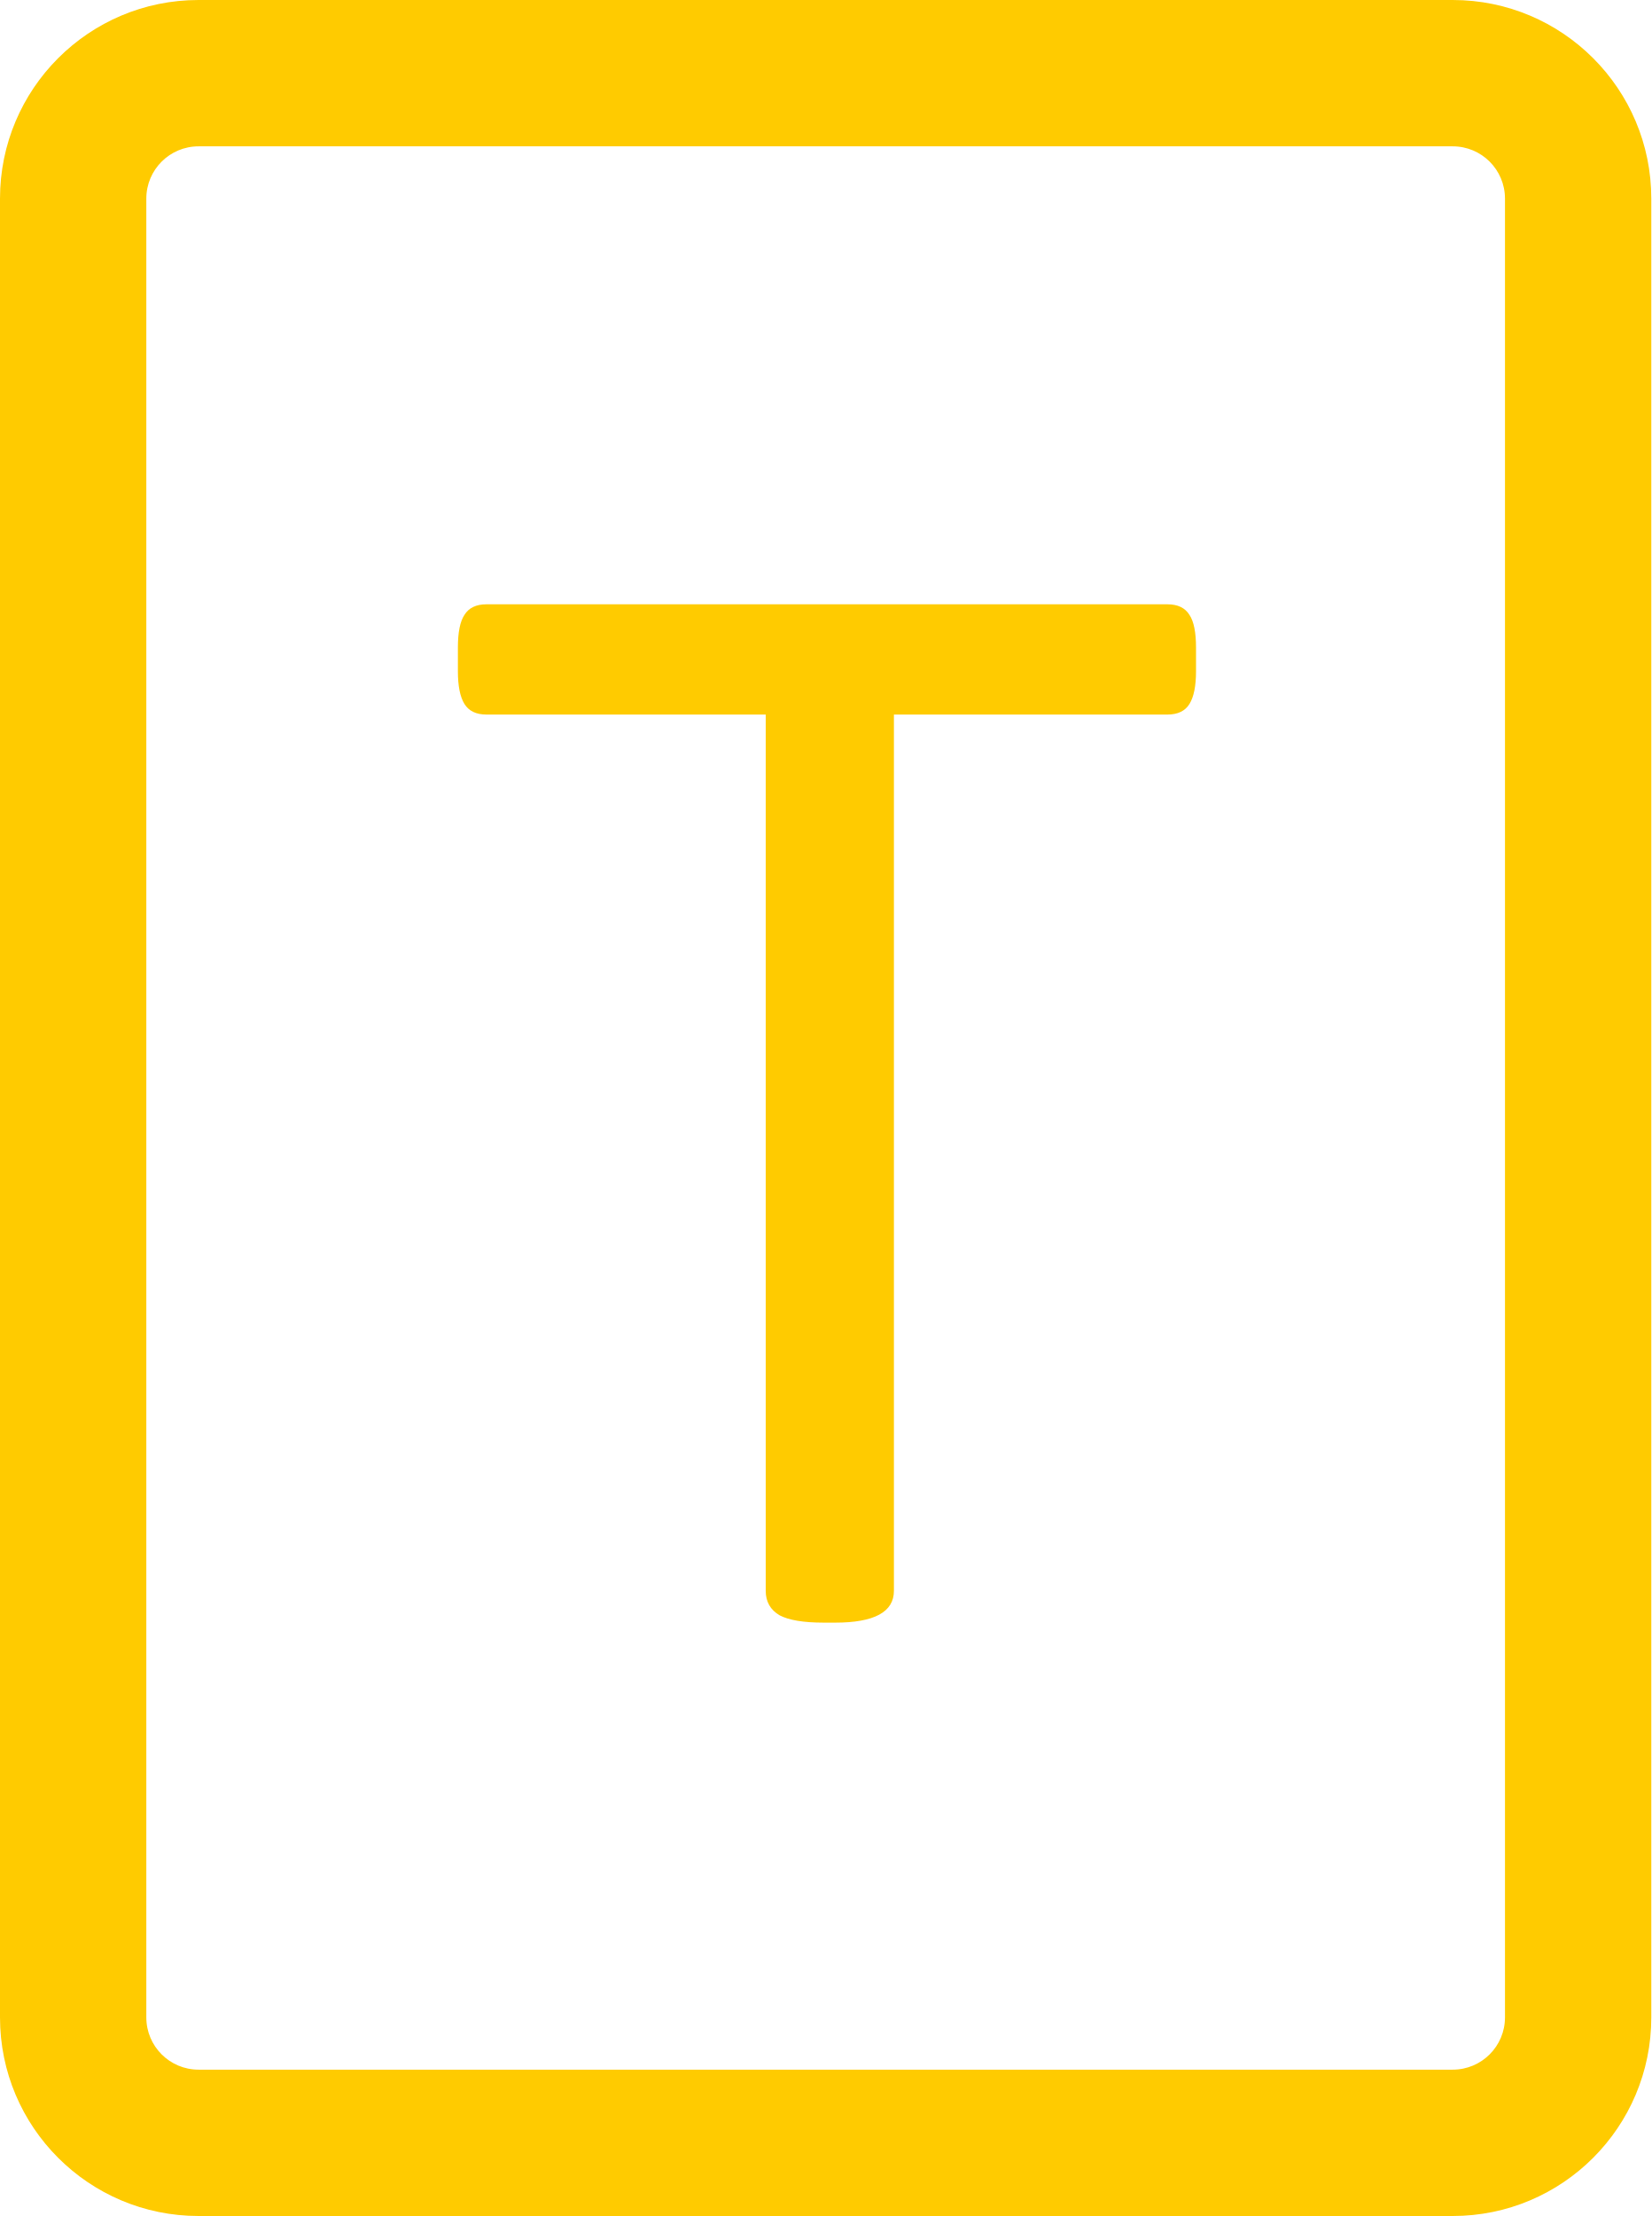
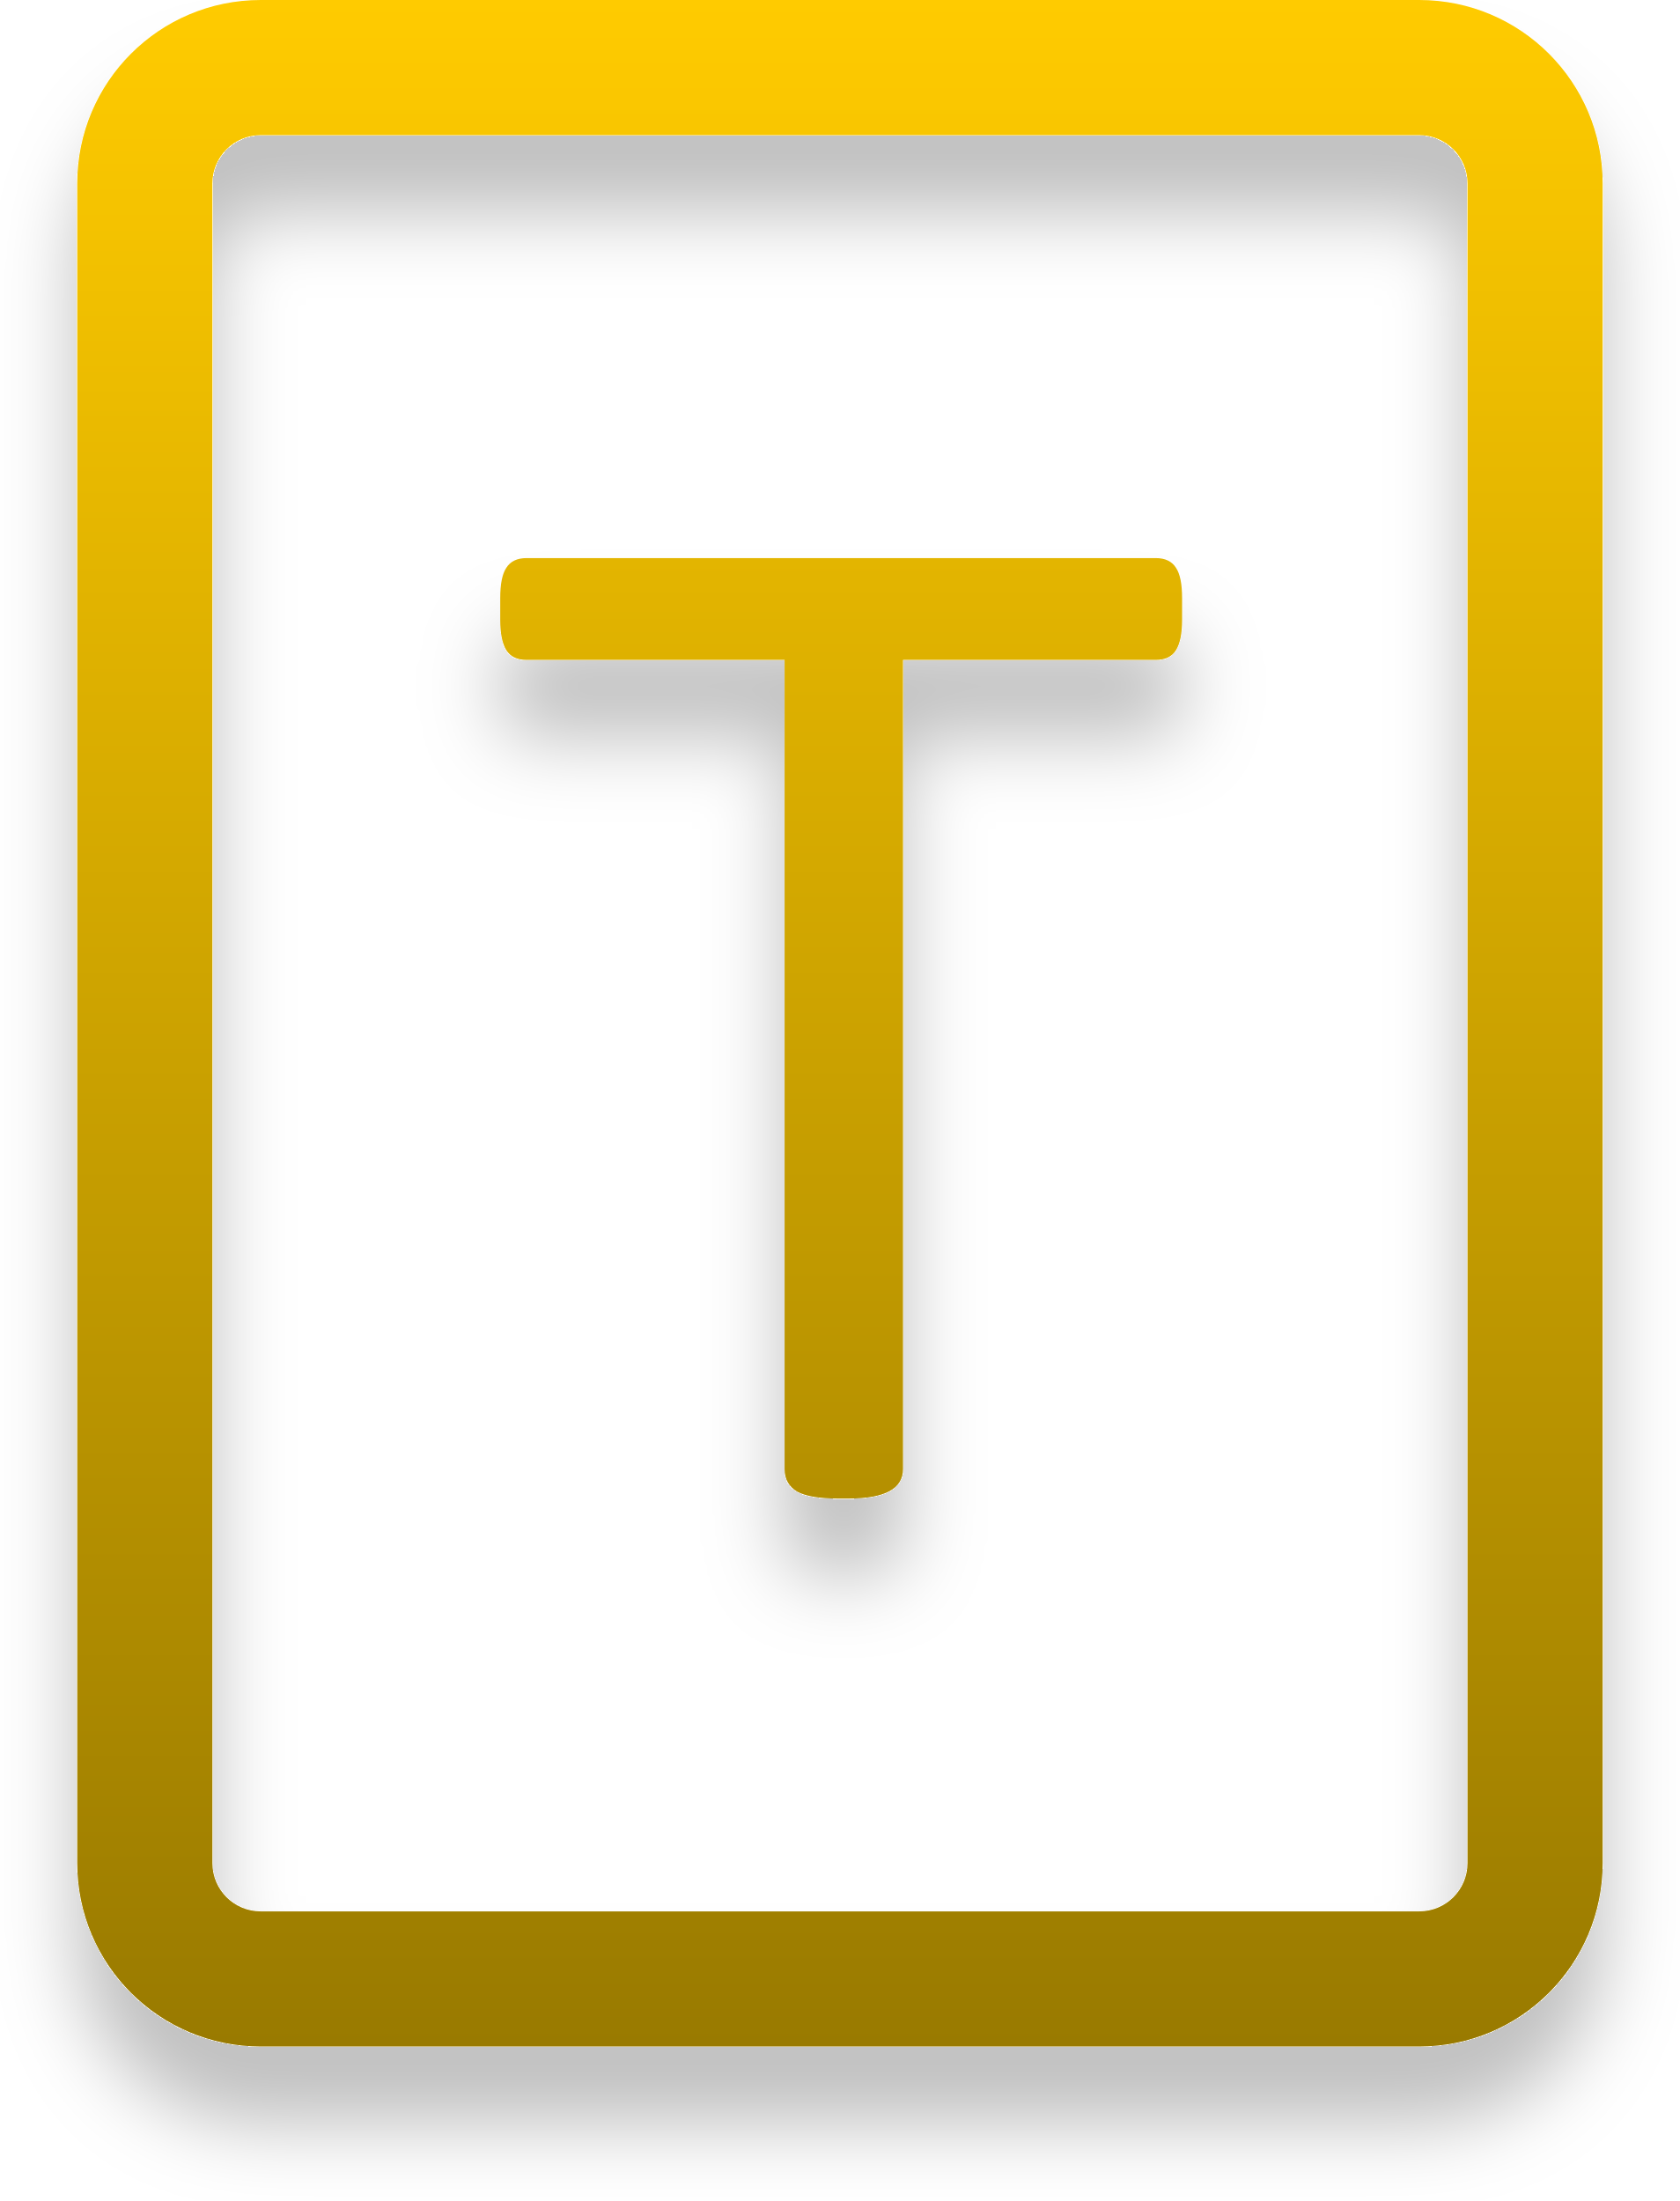
- <svg xmlns="http://www.w3.org/2000/svg" width="79" height="106" viewBox="0 0 79 106" fill="none">
-   <path fill-rule="evenodd" clip-rule="evenodd" d="M9.5 0C4.253 0 0 4.253 0 9.5V96.5C0 101.747 4.253 106 9.5 106H69.5C74.747 106 79 101.747 79 96.5V9.5C79 4.253 74.747 0 69.5 0H9.5ZM7 9.5C7 8.119 8.119 7 9.5 7H69.5C70.881 7 72 8.119 72 9.5V96.5C72 97.881 70.881 99 69.5 99H9.5C8.119 99 7 97.881 7 96.5V9.5ZM37.297 77.266C37.74 77.5 38.443 77.617 39.406 77.617H39.953C41.828 77.617 42.766 77.109 42.766 76.094V34.18H55.852C56.346 34.18 56.698 34.01 56.906 33.672C57.115 33.333 57.219 32.812 57.219 32.109V30.977C57.219 30.247 57.115 29.727 56.906 29.414C56.698 29.076 56.346 28.906 55.852 28.906H23.273C22.779 28.906 22.427 29.076 22.219 29.414C22.01 29.727 21.906 30.247 21.906 30.977V32.109C21.906 32.812 22.01 33.333 22.219 33.672C22.427 34.01 22.779 34.18 23.273 34.18H36.633V76.094C36.633 76.615 36.854 77.005 37.297 77.266Z" fill="#FFCB00" />
+ <svg xmlns="http://www.w3.org/2000/svg" width="87" height="114" viewBox="0 0 87 114" fill="none">
+   <g filter="url(#filter0_d_6_42)">
+     <path fill-rule="evenodd" clip-rule="evenodd" d="M13.5 0C8.253 0 4 4.253 4 9.5V96.5C4 101.747 8.253 106 13.5 106H73.5C78.747 106 83 101.747 83 96.5V9.5C83 4.253 78.747 0 73.5 0H13.5ZM11 9.5C11 8.119 12.119 7 13.5 7H73.5C74.881 7 76 8.119 76 9.5V96.5C76 97.881 74.881 99 73.5 99H13.5C12.119 99 11 97.881 11 96.5V9.5ZM41.297 77.266C41.74 77.5 42.443 77.617 43.406 77.617H43.953C45.828 77.617 46.766 77.109 46.766 76.094V34.18H59.852C60.346 34.18 60.698 34.01 60.906 33.672C61.115 33.333 61.219 32.812 61.219 32.109V30.977C61.219 30.247 61.115 29.727 60.906 29.414C60.698 29.076 60.346 28.906 59.852 28.906H27.273C26.779 28.906 26.427 29.076 26.219 29.414C26.01 29.727 25.906 30.247 25.906 30.977V32.109C25.906 32.812 26.01 33.333 26.219 33.672C26.427 34.01 26.779 34.18 27.273 34.18H40.633V76.094C40.633 76.615 40.854 77.005 41.297 77.266Z" fill="url(#paint0_linear_6_42)" />
+   </g>
+   <defs>
+     <filter id="filter0_d_6_42" x="0" y="0" width="87" height="114" filterUnits="userSpaceOnUse" color-interpolation-filters="sRGB">
+       <feFlood flood-opacity="0" result="BackgroundImageFix" />
+       <feColorMatrix in="SourceAlpha" type="matrix" values="0 0 0 0 0 0 0 0 0 0 0 0 0 0 0 0 0 0 127 0" result="hardAlpha" />
+       <feOffset dy="4" />
+       <feGaussianBlur stdDeviation="2" />
+       <feComposite in2="hardAlpha" operator="out" />
+       <feColorMatrix type="matrix" values="0 0 0 0 0 0 0 0 0 0 0 0 0 0 0 0 0 0 0.25 0" />
+       <feBlend mode="normal" in2="BackgroundImageFix" result="effect1_dropShadow_6_42" />
+       <feBlend mode="normal" in="SourceGraphic" in2="effect1_dropShadow_6_42" result="shape" />
+     </filter>
+     <linearGradient id="paint0_linear_6_42" x1="43.5" y1="0" x2="43.5" y2="106" gradientUnits="userSpaceOnUse">
+       <stop stop-color="#FFCB00" />
+       <stop offset="1" stop-color="#997A00" />
+     </linearGradient>
+   </defs>
</svg>
